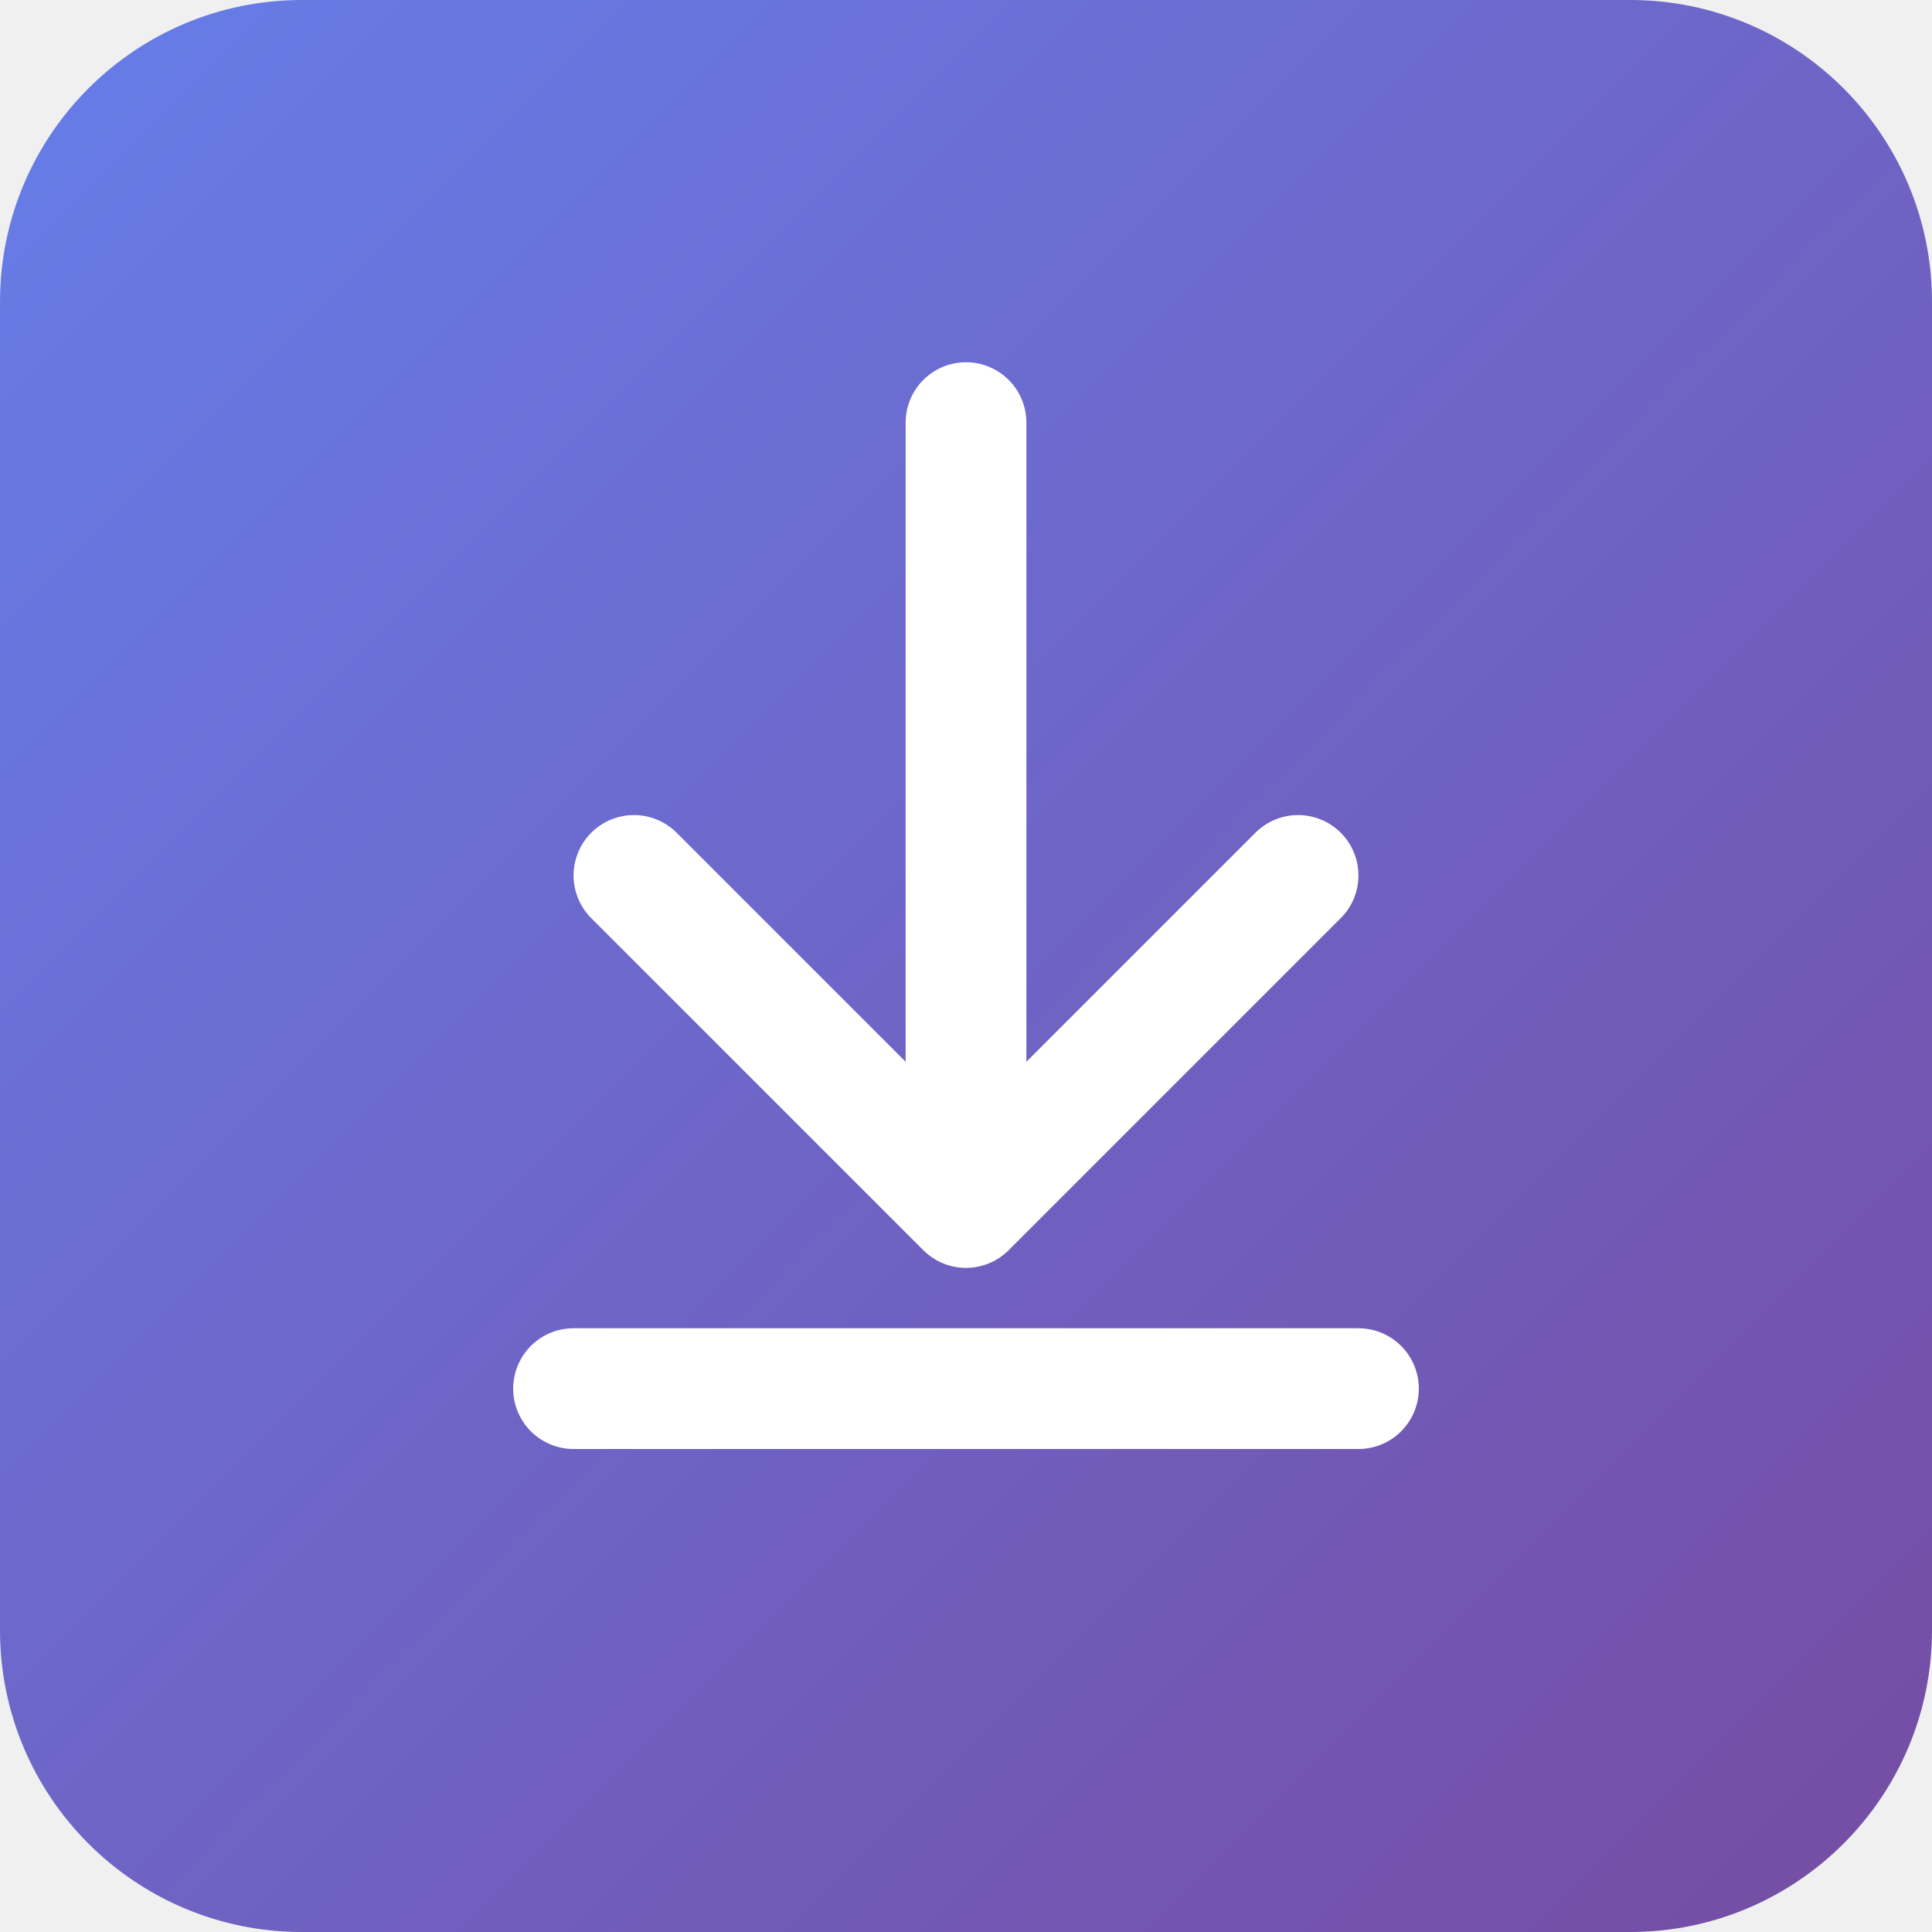
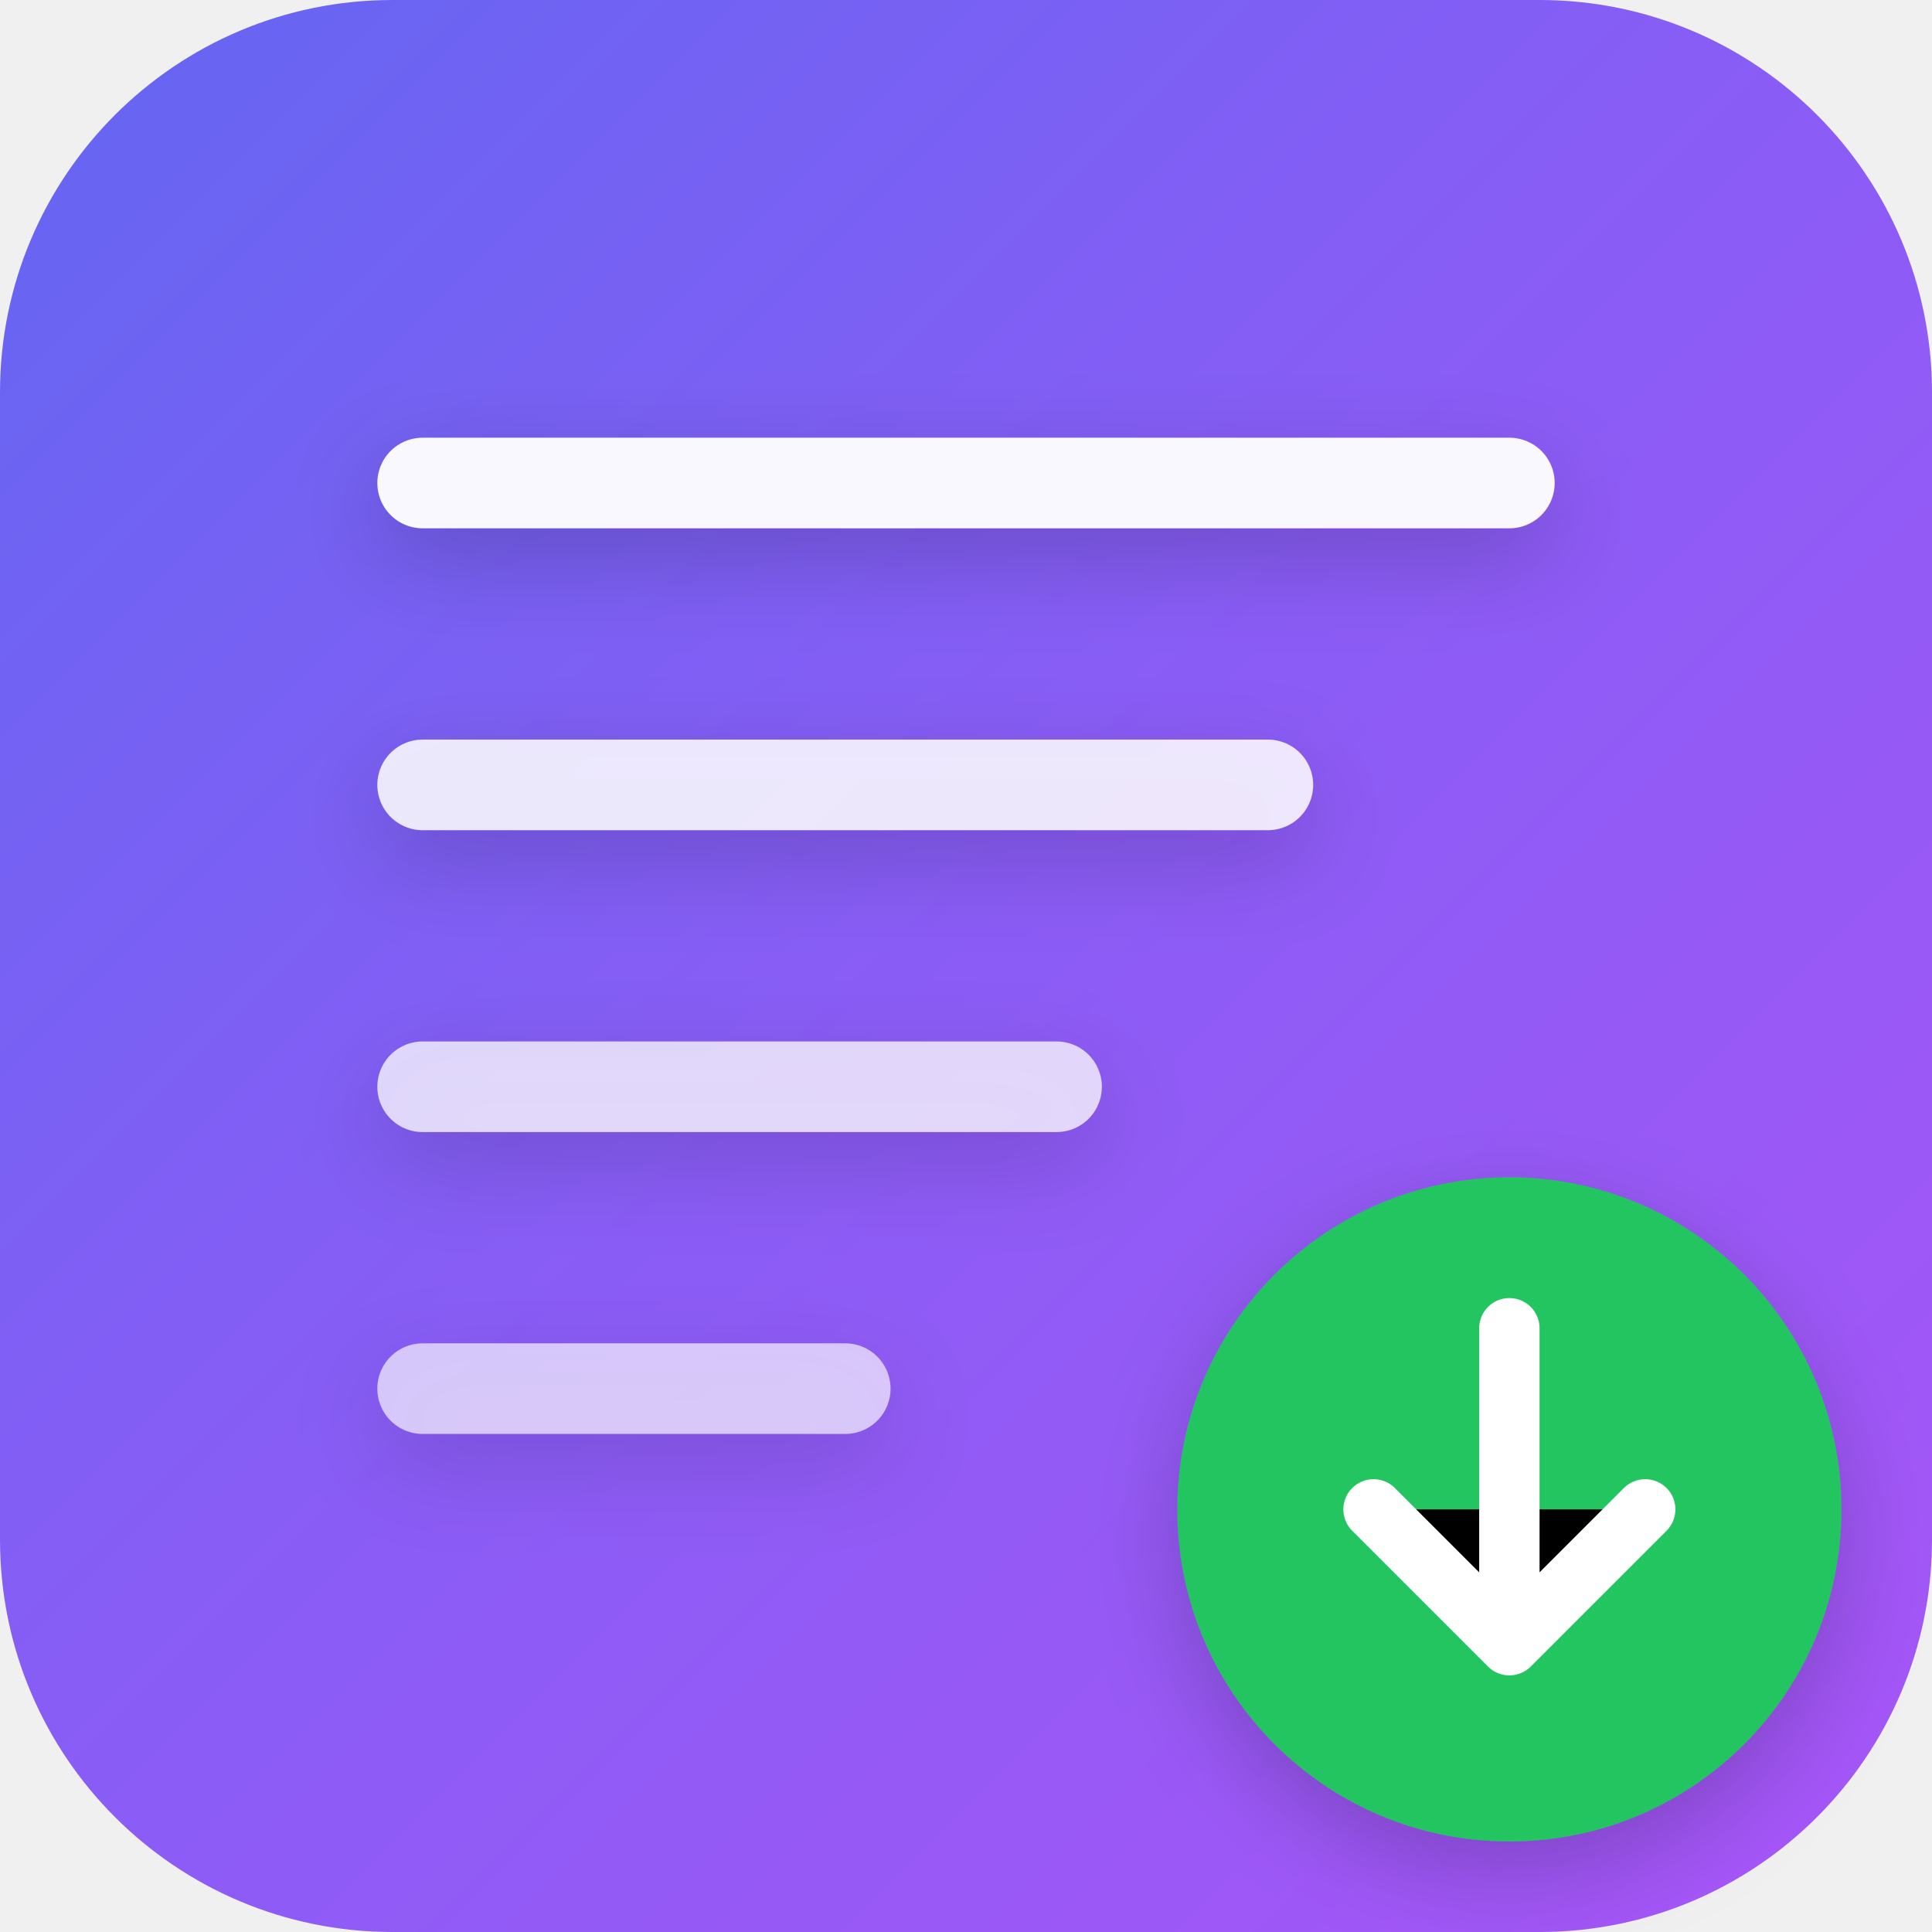
<svg xmlns="http://www.w3.org/2000/svg" width="128" height="128" viewBox="0 0 128 128">
  <defs>
-     <linearGradient id="grad" x1="0%" y1="0%" x2="100%" y2="100%">
-       <stop offset="0%" style="stop-color:#667eea" />
-       <stop offset="100%" style="stop-color:#764ba2" />
+     <linearGradient id="bg128" x1="0%" y1="0%" x2="100%" y2="100%">
+       <stop offset="0%" style="stop-color:#6366f1" />
+       <stop offset="50%" style="stop-color:#8b5cf6" />
+       <stop offset="100%" style="stop-color:#a855f7" />
    </linearGradient>
+     <filter id="shadow" x="-20%" y="-20%" width="140%" height="140%">
+       <feDropShadow dx="0" dy="2" stdDeviation="3" flood-color="#000" flood-opacity="0.2" />
+     </filter>
  </defs>
-   <rect width="128" height="128" rx="20" fill="url(#grad)" />
-   <path d="M64 28v44M42 58l22 22 22-22M38 92h52" stroke="white" stroke-width="8" fill="none" stroke-linecap="round" stroke-linejoin="round" />
+   <rect width="128" height="128" rx="26" fill="url(#bg128)" />
+   <g filter="url(#shadow)">
+     <path d="M28 32h72" stroke="white" stroke-width="6" stroke-linecap="round" opacity="0.95" />
+     <path d="M28 52h56" stroke="white" stroke-width="6" stroke-linecap="round" opacity="0.85" />
+     <path d="M28 72h42" stroke="white" stroke-width="6" stroke-linecap="round" opacity="0.75" />
+     <path d="M28 92h28" stroke="white" stroke-width="6" stroke-linecap="round" opacity="0.65" />
+   </g>
+   <circle cx="100" cy="100" r="22" fill="#22c55e" filter="url(#shadow)" />
+   <path d="M100 88v18M91 100l9 9 9-9" stroke="white" stroke-width="4" stroke-linecap="round" stroke-linejoin="round" />
</svg>
